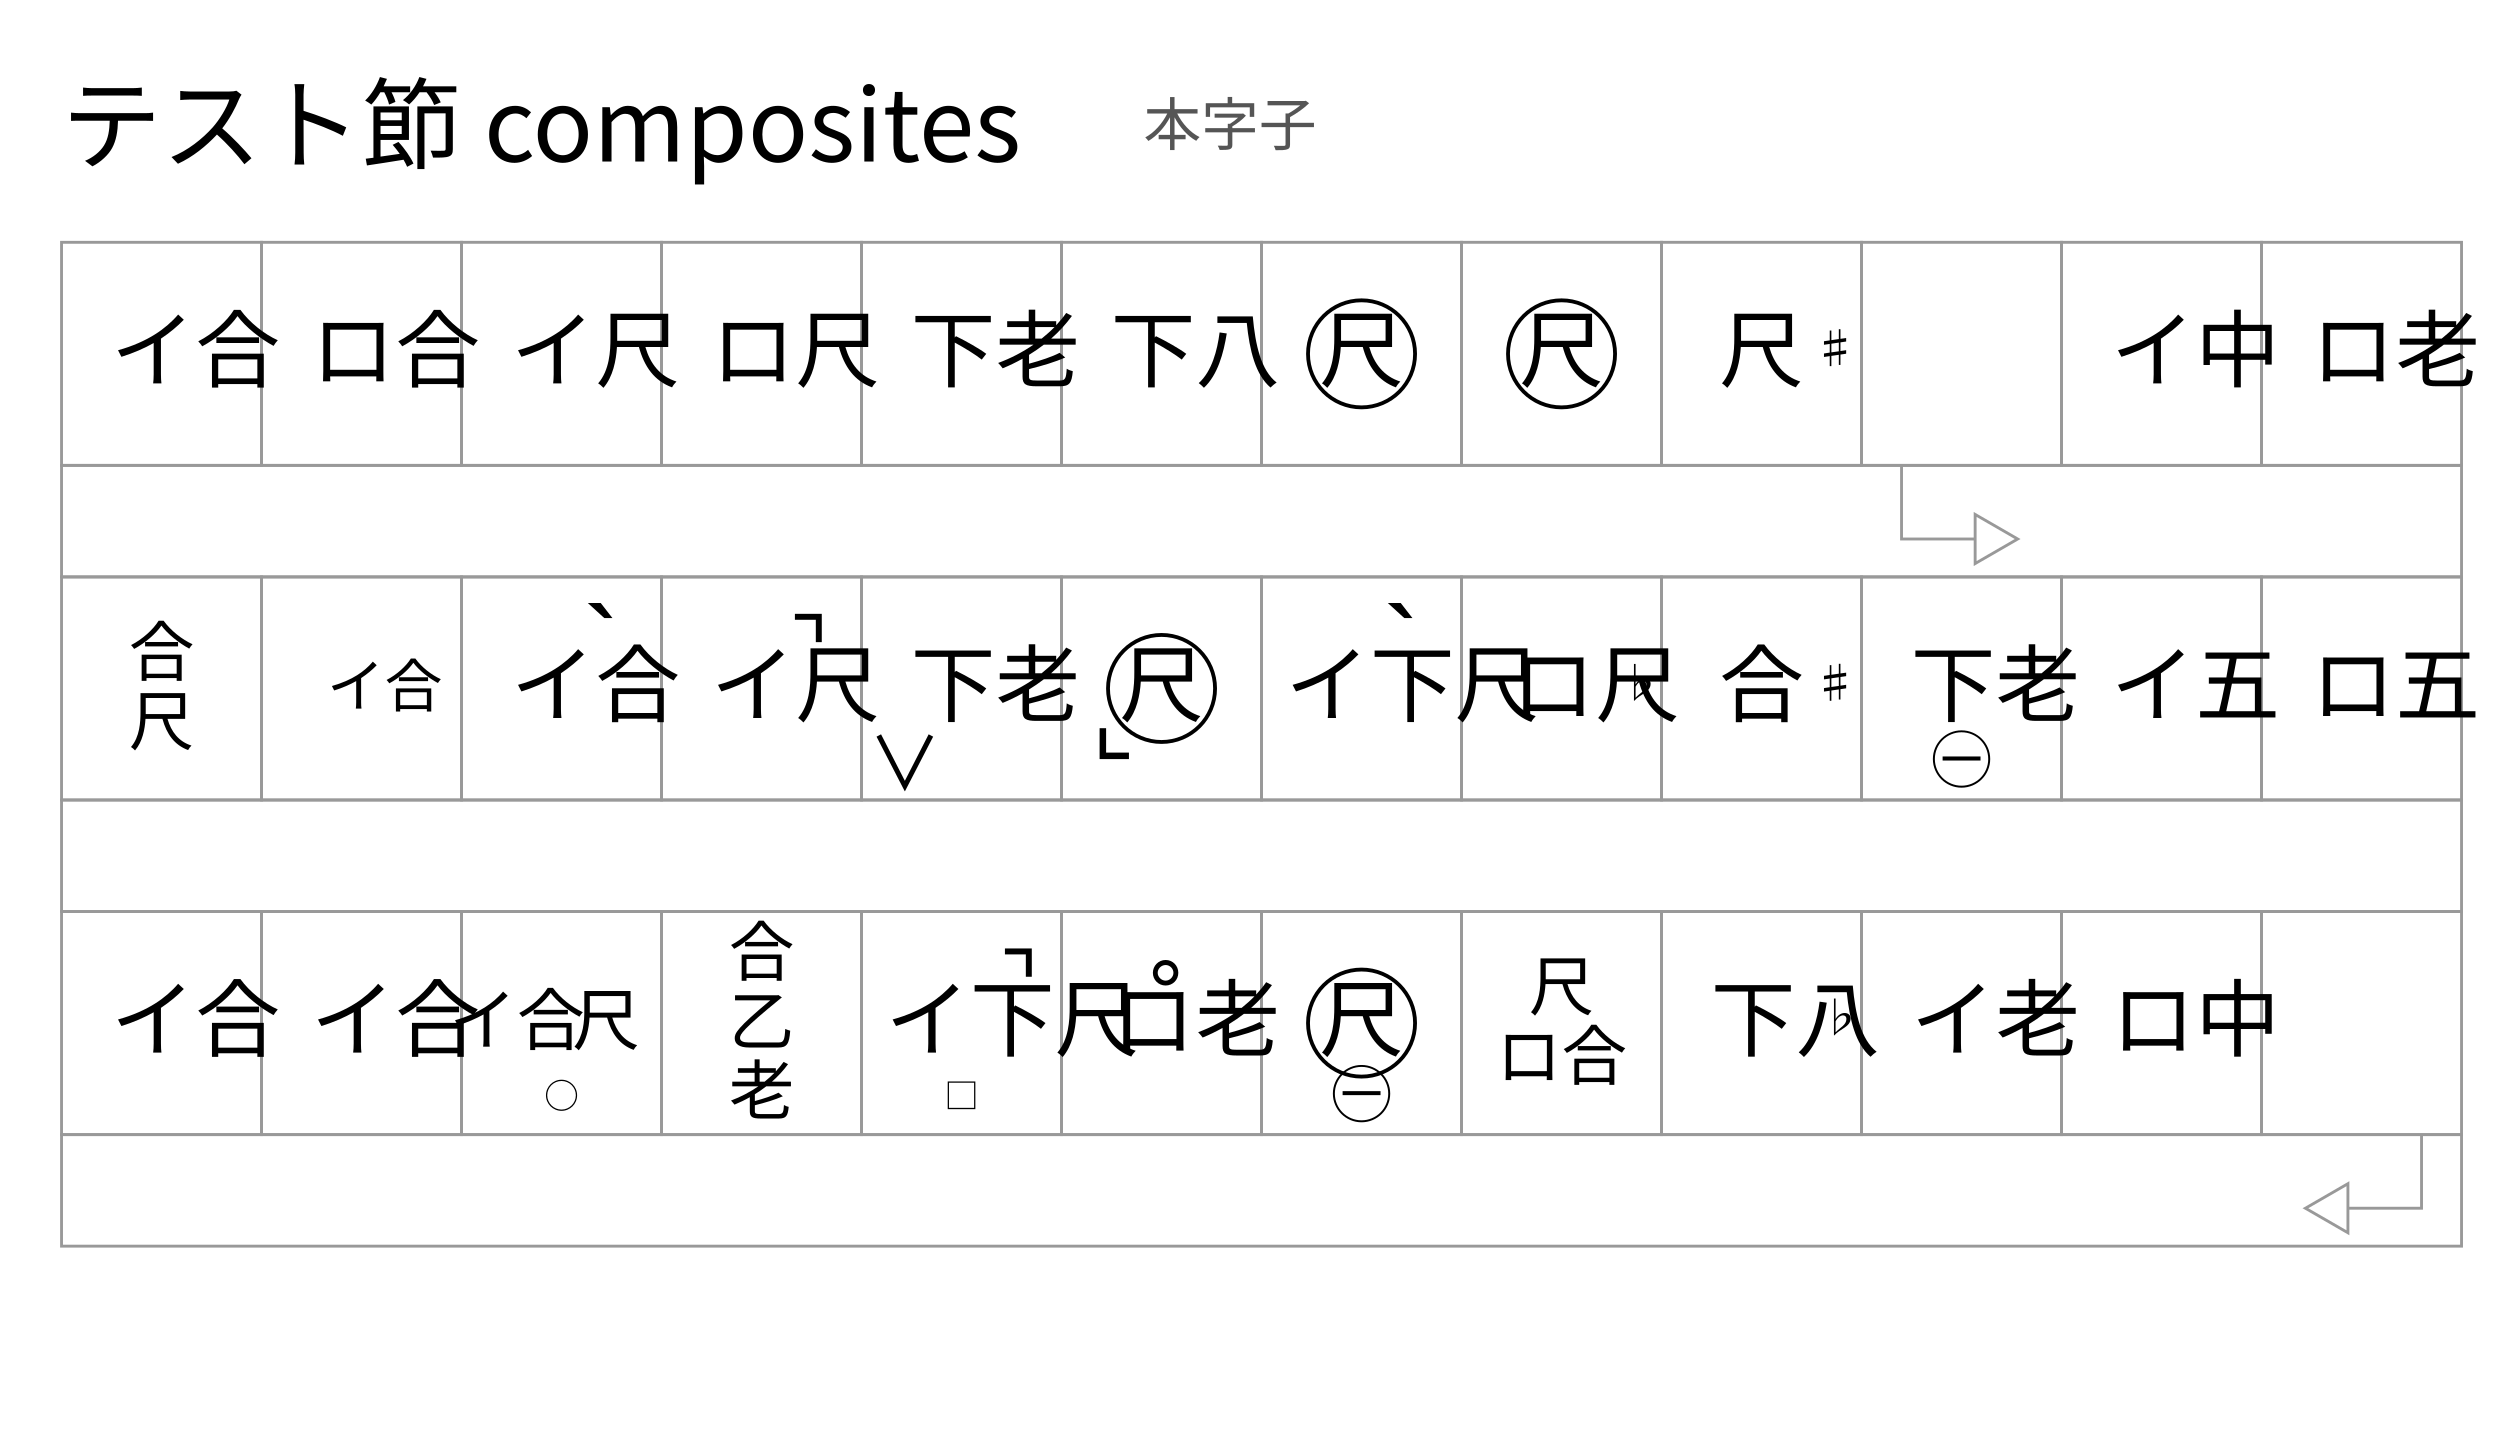
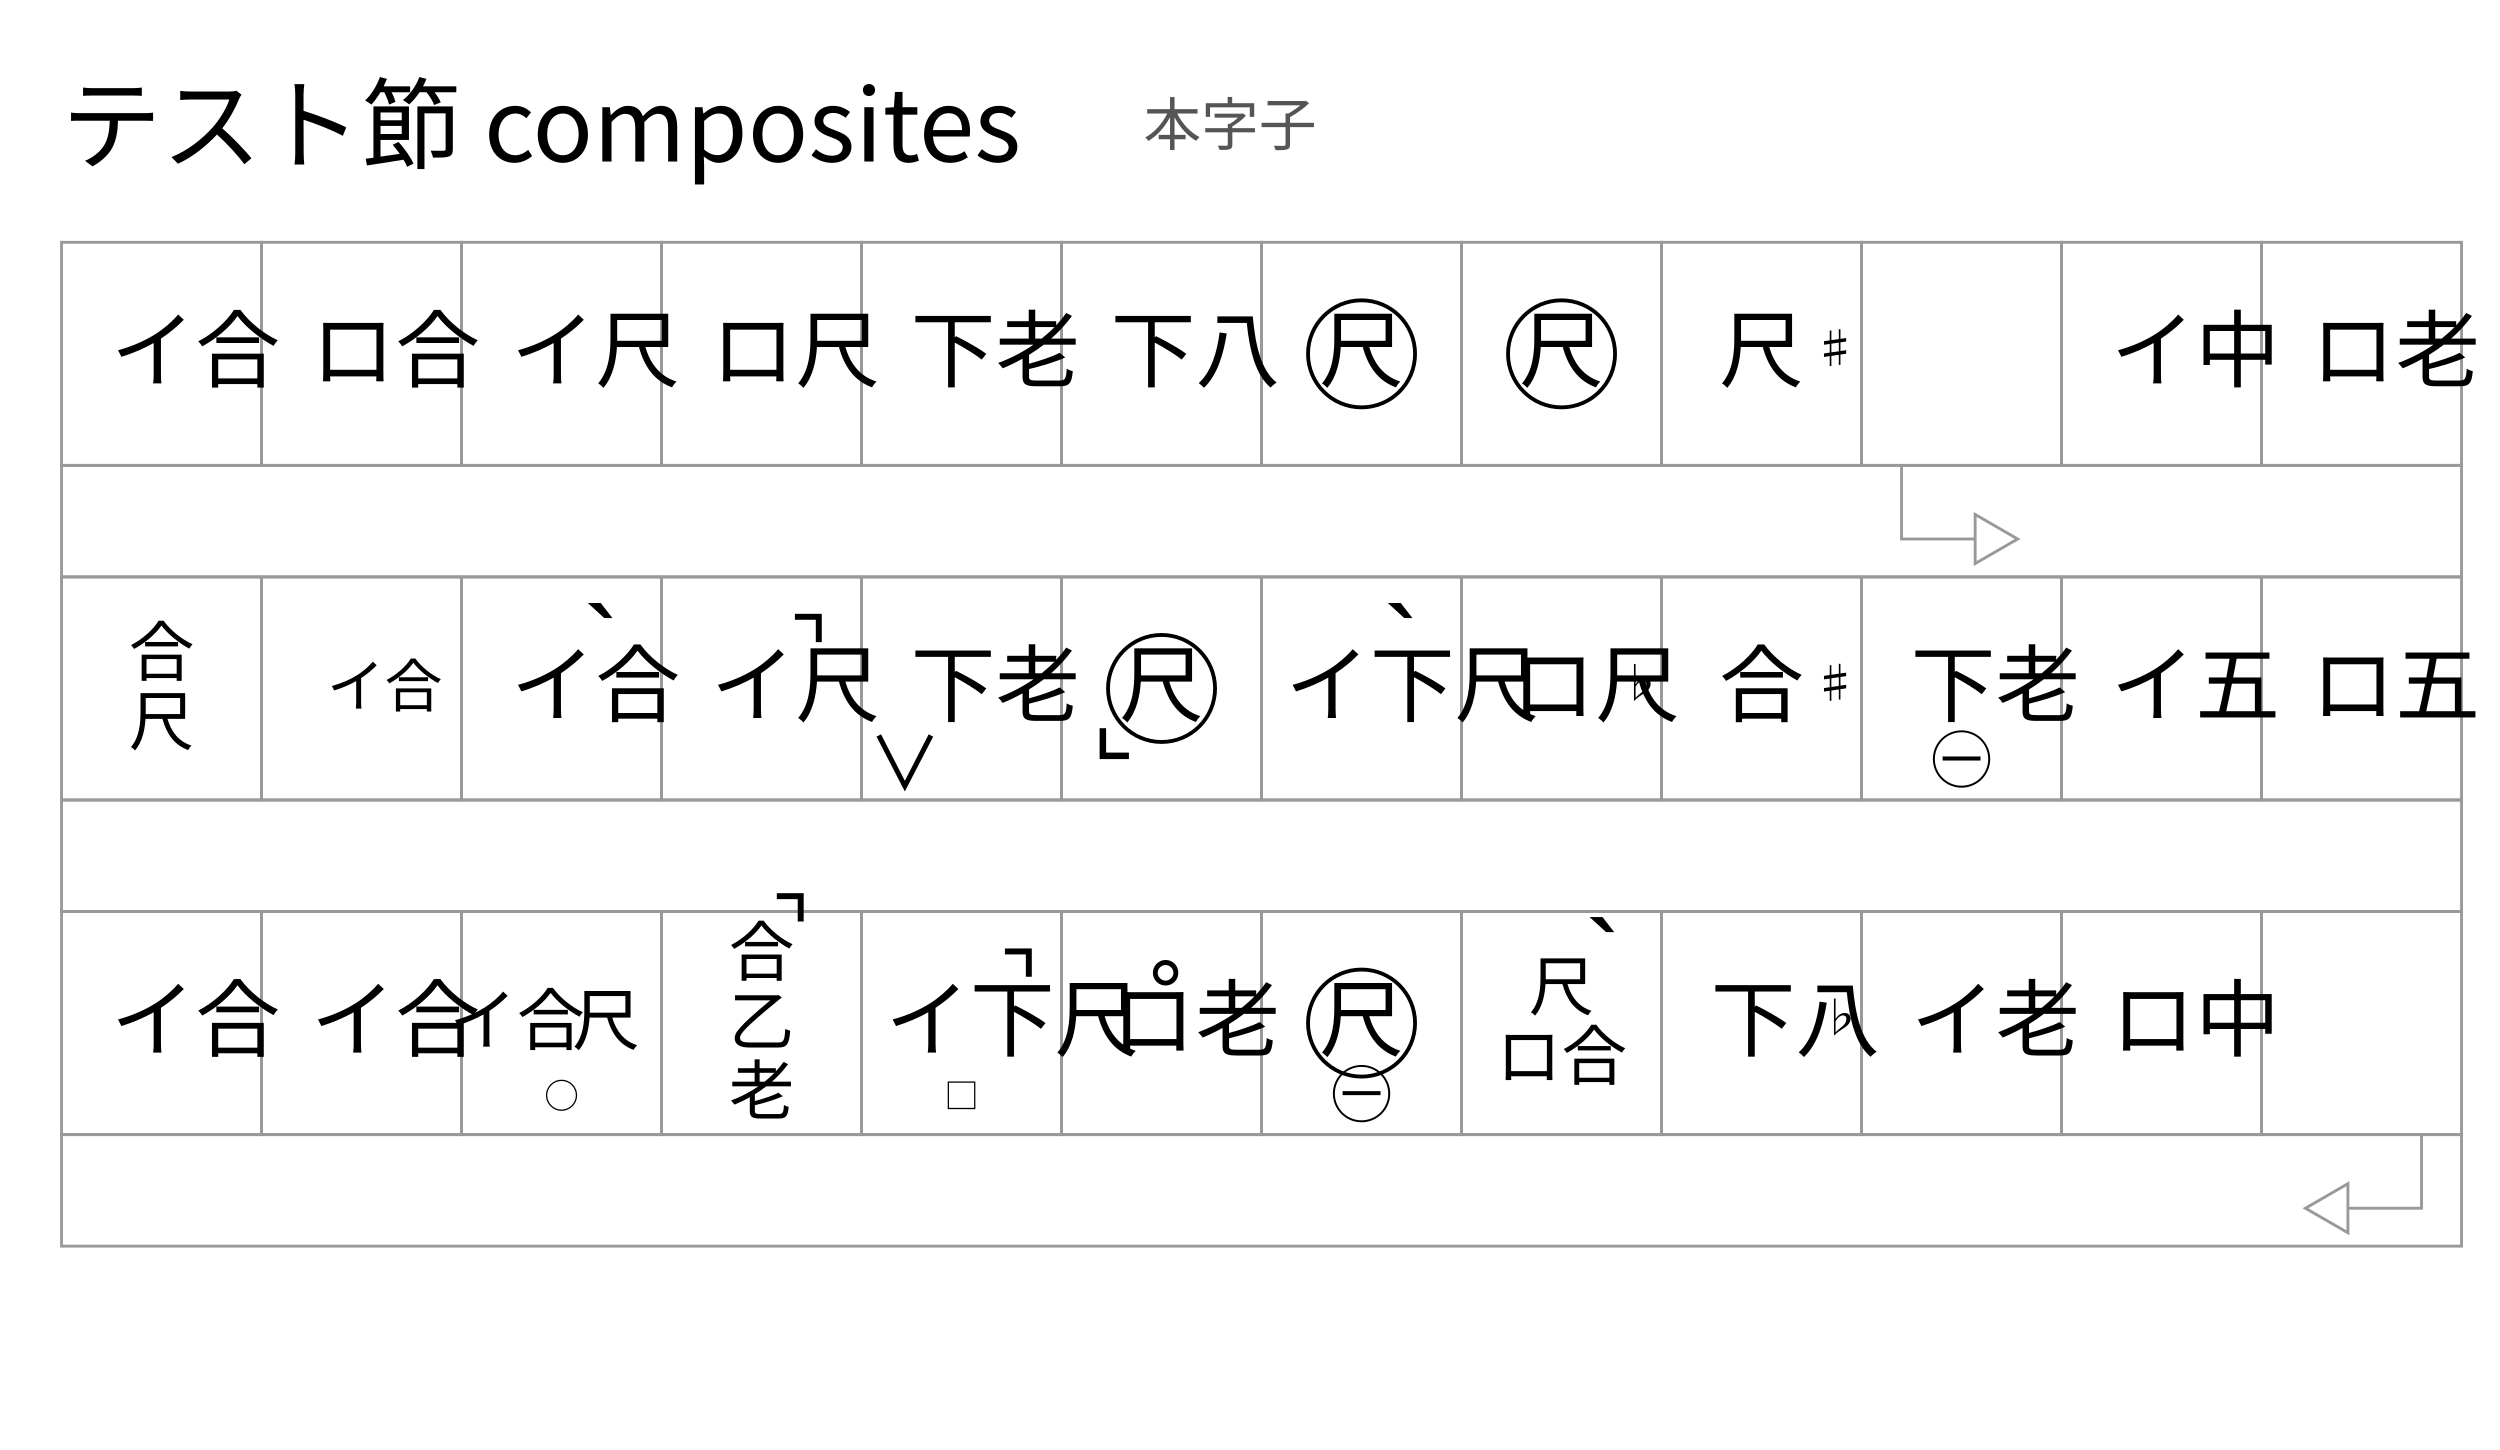
<svg xmlns="http://www.w3.org/2000/svg" width="650" height="377" viewBox="0 0 650 377">
  <rect width="100%" height="100%" fill="white" />
  <text x="16" y="42" font-family="Hiragino Kaku Gothic ProN, 'Yu Gothic', Meiryo, MS Gothic, Noto Sans CJK JP, sans-serif" font-size="26" fill="black">テスト節 composites</text>
  <text x="297.3" y="37.82" font-family="Hiragino Kaku Gothic ProN, 'Yu Gothic', Meiryo, MS Gothic, Noto Sans CJK JP, sans-serif" font-size="15" fill="#555">本字子</text>
  <rect x="16" y="63" width="52" height="58" fill="none" stroke="#999999" stroke-width="0.75" />
  <rect x="68" y="63" width="52" height="58" fill="none" stroke="#999999" stroke-width="0.75" />
  <rect x="120" y="63" width="52" height="58" fill="none" stroke="#999999" stroke-width="0.75" />
  <rect x="172" y="63" width="52" height="58" fill="none" stroke="#999999" stroke-width="0.75" />
  <rect x="224" y="63" width="52" height="58" fill="none" stroke="#999999" stroke-width="0.75" />
  <rect x="276" y="63" width="52" height="58" fill="none" stroke="#999999" stroke-width="0.75" />
  <rect x="328" y="63" width="52" height="58" fill="none" stroke="#999999" stroke-width="0.75" />
  <rect x="380" y="63" width="52" height="58" fill="none" stroke="#999999" stroke-width="0.75" />
  <rect x="432" y="63" width="52" height="58" fill="none" stroke="#999999" stroke-width="0.75" />
  <rect x="484" y="63" width="52" height="58" fill="none" stroke="#999999" stroke-width="0.75" />
  <rect x="536" y="63" width="52" height="58" fill="none" stroke="#999999" stroke-width="0.75" />
  <rect x="588" y="63" width="52" height="58" fill="none" stroke="#999999" stroke-width="0.75" />
  <rect x="16" y="121" width="624" height="29" fill="none" stroke="#999999" stroke-width="0.75" />
  <g class="repeat-arrow" fill="none" stroke="#999999" stroke-width="0.75">
    <path d="M 494.4 121 L 494.4 140.14 L 513.54 140.14" />
    <polygon points="513.54,133.76 513.54,146.52 524.59,140.14" />
  </g>
  <text x="28.8" y="98.996" font-family="Hiragino Kaku Gothic ProN, 'Yu Gothic', Meiryo, MS Gothic, Noto Sans CJK JP, sans-serif" font-size="22" fill="black" textLength="26.4" lengthAdjust="spacingAndGlyphs">イ合</text>
  <text x="80.8" y="98.996" font-family="Hiragino Kaku Gothic ProN, 'Yu Gothic', Meiryo, MS Gothic, Noto Sans CJK JP, sans-serif" font-size="22" fill="black" textLength="26.4" lengthAdjust="spacingAndGlyphs">ロ合</text>
  <text x="132.8" y="98.996" font-family="Hiragino Kaku Gothic ProN, 'Yu Gothic', Meiryo, MS Gothic, Noto Sans CJK JP, sans-serif" font-size="22" fill="black" textLength="26.4" lengthAdjust="spacingAndGlyphs">イ尺</text>
  <text x="184.8" y="98.996" font-family="Hiragino Kaku Gothic ProN, 'Yu Gothic', Meiryo, MS Gothic, Noto Sans CJK JP, sans-serif" font-size="22" fill="black" textLength="26.4" lengthAdjust="spacingAndGlyphs">ロ尺</text>
  <text x="236.8" y="98.996" font-family="Hiragino Kaku Gothic ProN, 'Yu Gothic', Meiryo, MS Gothic, Noto Sans CJK JP, sans-serif" font-size="22" fill="black" textLength="26.4" lengthAdjust="spacingAndGlyphs">下老</text>
  <text x="288.8" y="98.996" font-family="Hiragino Kaku Gothic ProN, 'Yu Gothic', Meiryo, MS Gothic, Noto Sans CJK JP, sans-serif" font-size="22" fill="black" textLength="26.4" lengthAdjust="spacingAndGlyphs">下八</text>
  <circle cx="354.0" cy="92.0" r="13.915" fill="none" stroke="black" stroke-width="1" />
  <text x="354.0" y="98.996" text-anchor="middle" font-family="Hiragino Kaku Gothic ProN, 'Yu Gothic', Meiryo, MS Gothic, Noto Sans CJK JP, sans-serif" font-size="22" fill="black">尺</text>
  <circle cx="406.0" cy="92.0" r="13.915" fill="none" stroke="black" stroke-width="1" />
  <text x="406.0" y="98.996" text-anchor="middle" font-family="Hiragino Kaku Gothic ProN, 'Yu Gothic', Meiryo, MS Gothic, Noto Sans CJK JP, sans-serif" font-size="22" fill="black">尺</text>
  <text x="458.0" y="98.996" text-anchor="middle" font-family="Hiragino Kaku Gothic ProN, 'Yu Gothic', Meiryo, MS Gothic, Noto Sans CJK JP, sans-serif" font-size="22" fill="black">尺</text>
  <text x="477.14" y="94.596" text-anchor="middle" font-family="Hiragino Kaku Gothic ProN, 'Yu Gothic', Meiryo, MS Gothic, Noto Sans CJK JP, sans-serif" font-size="11" fill="black">♯</text>
  <text x="548.8" y="98.996" font-family="Hiragino Kaku Gothic ProN, 'Yu Gothic', Meiryo, MS Gothic, Noto Sans CJK JP, sans-serif" font-size="22" fill="black" textLength="26.4" lengthAdjust="spacingAndGlyphs">イ中</text>
  <text x="600.8" y="98.996" font-family="Hiragino Kaku Gothic ProN, 'Yu Gothic', Meiryo, MS Gothic, Noto Sans CJK JP, sans-serif" font-size="22" fill="black" textLength="26.4" lengthAdjust="spacingAndGlyphs">ロ老</text>
  <rect x="16" y="150" width="52" height="58" fill="none" stroke="#999999" stroke-width="0.75" />
  <rect x="68" y="150" width="52" height="58" fill="none" stroke="#999999" stroke-width="0.75" />
  <rect x="120" y="150" width="52" height="58" fill="none" stroke="#999999" stroke-width="0.75" />
  <rect x="172" y="150" width="52" height="58" fill="none" stroke="#999999" stroke-width="0.75" />
  <rect x="224" y="150" width="52" height="58" fill="none" stroke="#999999" stroke-width="0.75" />
  <rect x="276" y="150" width="52" height="58" fill="none" stroke="#999999" stroke-width="0.75" />
  <rect x="328" y="150" width="52" height="58" fill="none" stroke="#999999" stroke-width="0.75" />
  <rect x="380" y="150" width="52" height="58" fill="none" stroke="#999999" stroke-width="0.75" />
  <rect x="432" y="150" width="52" height="58" fill="none" stroke="#999999" stroke-width="0.75" />
  <rect x="484" y="150" width="52" height="58" fill="none" stroke="#999999" stroke-width="0.75" />
  <rect x="536" y="150" width="52" height="58" fill="none" stroke="#999999" stroke-width="0.75" />
  <rect x="588" y="150" width="52" height="58" fill="none" stroke="#999999" stroke-width="0.75" />
  <rect x="16" y="208" width="624" height="29" fill="none" stroke="#999999" stroke-width="0.75" />
  <text x="42.0" y="175.647" text-anchor="middle" font-family="Hiragino Kaku Gothic ProN, 'Yu Gothic', Meiryo, MS Gothic, Noto Sans CJK JP, sans-serif" font-size="17" fill="black">合</text>
  <text x="42.0" y="193.687" text-anchor="middle" font-family="Hiragino Kaku Gothic ProN, 'Yu Gothic', Meiryo, MS Gothic, Noto Sans CJK JP, sans-serif" font-size="17" fill="black">尺</text>
  <text x="85.0" y="183.77" font-family="Hiragino Kaku Gothic ProN, 'Yu Gothic', Meiryo, MS Gothic, Noto Sans CJK JP, sans-serif" font-size="15" fill="black" textLength="18.0" lengthAdjust="spacingAndGlyphs">イ合</text>
  <text x="132.8" y="185.996" font-family="Hiragino Kaku Gothic ProN, 'Yu Gothic', Meiryo, MS Gothic, Noto Sans CJK JP, sans-serif" font-size="22" fill="black" textLength="26.4" lengthAdjust="spacingAndGlyphs">イ合</text>
  <text x="157.5" y="184.016" text-anchor="middle" font-family="Hiragino Kaku Gothic ProN, 'Yu Gothic', Meiryo, MS Gothic, Noto Sans CJK JP, sans-serif" font-size="29" fill="black">｀</text>
  <text x="184.8" y="185.996" font-family="Hiragino Kaku Gothic ProN, 'Yu Gothic', Meiryo, MS Gothic, Noto Sans CJK JP, sans-serif" font-size="22" fill="black" textLength="26.4" lengthAdjust="spacingAndGlyphs">イ尺</text>
  <text x="210.393" y="176.316" text-anchor="middle" font-family="Hiragino Kaku Gothic ProN, 'Yu Gothic', Meiryo, MS Gothic, Noto Sans CJK JP, sans-serif" font-size="22" fill="black">⌝</text>
  <text x="236.8" y="185.996" font-family="Hiragino Kaku Gothic ProN, 'Yu Gothic', Meiryo, MS Gothic, Noto Sans CJK JP, sans-serif" font-size="22" fill="black" textLength="26.4" lengthAdjust="spacingAndGlyphs">下老</text>
  <text x="235.26" y="205.36" text-anchor="middle" font-family="Hiragino Kaku Gothic ProN, 'Yu Gothic', Meiryo, MS Gothic, Noto Sans CJK JP, sans-serif" font-size="19" fill="black">∨</text>
  <circle cx="302.0" cy="179.0" r="13.915" fill="none" stroke="black" stroke-width="1" />
  <text x="302.0" y="185.996" text-anchor="middle" font-family="Hiragino Kaku Gothic ProN, 'Yu Gothic', Meiryo, MS Gothic, Noto Sans CJK JP, sans-serif" font-size="22" fill="black">尺</text>
  <text x="289.46" y="195.676" text-anchor="middle" font-family="Hiragino Kaku Gothic ProN, 'Yu Gothic', Meiryo, MS Gothic, Noto Sans CJK JP, sans-serif" font-size="24" fill="black">⌞</text>
  <text x="334.2" y="185.996" font-family="Hiragino Kaku Gothic ProN, 'Yu Gothic', Meiryo, MS Gothic, Noto Sans CJK JP, sans-serif" font-size="22" fill="black" textLength="39.6" lengthAdjust="spacingAndGlyphs">イ下尺</text>
  <text x="365.5" y="184.016" text-anchor="middle" font-family="Hiragino Kaku Gothic ProN, 'Yu Gothic', Meiryo, MS Gothic, Noto Sans CJK JP, sans-serif" font-size="29" fill="black">｀</text>
  <text x="392.8" y="185.996" font-family="Hiragino Kaku Gothic ProN, 'Yu Gothic', Meiryo, MS Gothic, Noto Sans CJK JP, sans-serif" font-size="22" fill="black" textLength="26.4" lengthAdjust="spacingAndGlyphs">ロ尺</text>
  <text x="426.5" y="181.596" text-anchor="middle" font-family="Hiragino Kaku Gothic ProN, 'Yu Gothic', Meiryo, MS Gothic, Noto Sans CJK JP, sans-serif" font-size="11" fill="black">♭</text>
  <text x="458.0" y="185.996" text-anchor="middle" font-family="Hiragino Kaku Gothic ProN, 'Yu Gothic', Meiryo, MS Gothic, Noto Sans CJK JP, sans-serif" font-size="22" fill="black">合</text>
  <text x="477.14" y="181.596" text-anchor="middle" font-family="Hiragino Kaku Gothic ProN, 'Yu Gothic', Meiryo, MS Gothic, Noto Sans CJK JP, sans-serif" font-size="11" fill="black">♯</text>
  <text x="496.8" y="185.996" font-family="Hiragino Kaku Gothic ProN, 'Yu Gothic', Meiryo, MS Gothic, Noto Sans CJK JP, sans-serif" font-size="22" fill="black" textLength="26.4" lengthAdjust="spacingAndGlyphs">下老</text>
  <text x="510.0" y="203.421" text-anchor="middle" font-family="Hiragino Kaku Gothic ProN, 'Yu Gothic', Meiryo, MS Gothic, Noto Sans CJK JP, sans-serif" font-size="16" fill="black">㊀</text>
  <text x="548.8" y="185.996" font-family="Hiragino Kaku Gothic ProN, 'Yu Gothic', Meiryo, MS Gothic, Noto Sans CJK JP, sans-serif" font-size="22" fill="black" textLength="26.4" lengthAdjust="spacingAndGlyphs">イ五</text>
  <text x="600.8" y="185.996" font-family="Hiragino Kaku Gothic ProN, 'Yu Gothic', Meiryo, MS Gothic, Noto Sans CJK JP, sans-serif" font-size="22" fill="black" textLength="26.4" lengthAdjust="spacingAndGlyphs">ロ五</text>
  <rect x="16" y="237" width="52" height="58" fill="none" stroke="#999999" stroke-width="0.75" />
  <rect x="68" y="237" width="52" height="58" fill="none" stroke="#999999" stroke-width="0.75" />
  <rect x="120" y="237" width="52" height="58" fill="none" stroke="#999999" stroke-width="0.75" />
  <rect x="172" y="237" width="52" height="58" fill="none" stroke="#999999" stroke-width="0.75" />
  <rect x="224" y="237" width="52" height="58" fill="none" stroke="#999999" stroke-width="0.75" />
  <rect x="276" y="237" width="52" height="58" fill="none" stroke="#999999" stroke-width="0.75" />
  <rect x="328" y="237" width="52" height="58" fill="none" stroke="#999999" stroke-width="0.75" />
  <rect x="380" y="237" width="52" height="58" fill="none" stroke="#999999" stroke-width="0.75" />
  <rect x="432" y="237" width="52" height="58" fill="none" stroke="#999999" stroke-width="0.75" />
  <rect x="484" y="237" width="52" height="58" fill="none" stroke="#999999" stroke-width="0.75" />
  <rect x="536" y="237" width="52" height="58" fill="none" stroke="#999999" stroke-width="0.75" />
  <rect x="588" y="237" width="52" height="58" fill="none" stroke="#999999" stroke-width="0.75" />
  <rect x="16" y="295" width="624" height="29" fill="none" stroke="#999999" stroke-width="0.75" />
  <g class="repeat-arrow" fill="none" stroke="#999999" stroke-width="0.75">
    <path d="M 629.6 295 L 629.6 314.14 L 610.46 314.14" />
    <polygon points="610.46,307.76 610.46,320.52 599.41,314.14" />
  </g>
  <text x="28.8" y="272.996" font-family="Hiragino Kaku Gothic ProN, 'Yu Gothic', Meiryo, MS Gothic, Noto Sans CJK JP, sans-serif" font-size="22" fill="black" textLength="26.4" lengthAdjust="spacingAndGlyphs">イ合</text>
  <text x="80.8" y="272.996" font-family="Hiragino Kaku Gothic ProN, 'Yu Gothic', Meiryo, MS Gothic, Noto Sans CJK JP, sans-serif" font-size="22" fill="black" textLength="26.4" lengthAdjust="spacingAndGlyphs">イ合</text>
  <text x="134.4" y="271.597" text-anchor="middle" font-family="Hiragino Kaku Gothic ProN, 'Yu Gothic', Meiryo, MS Gothic, Noto Sans CJK JP, sans-serif" font-size="17.6" fill="black" textLength="21.12" lengthAdjust="spacingAndGlyphs">イ合</text>
  <text x="157.6" y="271.597" text-anchor="middle" font-family="Hiragino Kaku Gothic ProN, 'Yu Gothic', Meiryo, MS Gothic, Noto Sans CJK JP, sans-serif" font-size="17.6" fill="black">尺</text>
  <text x="198.0" y="253.627" text-anchor="middle" font-family="Hiragino Kaku Gothic ProN, 'Yu Gothic', Meiryo, MS Gothic, Noto Sans CJK JP, sans-serif" font-size="17" fill="black">合</text>
  <text x="198.0" y="271.667" text-anchor="middle" font-family="Hiragino Kaku Gothic ProN, 'Yu Gothic', Meiryo, MS Gothic, Noto Sans CJK JP, sans-serif" font-size="17" fill="black">乙</text>
  <text x="198.0" y="289.707" text-anchor="middle" font-family="Hiragino Kaku Gothic ProN, 'Yu Gothic', Meiryo, MS Gothic, Noto Sans CJK JP, sans-serif" font-size="17" fill="black">老</text>
+   <text x="205.693" y="248.947" text-anchor="middle" font-family="Hiragino Kaku Gothic ProN, 'Yu Gothic', Meiryo, MS Gothic, Noto Sans CJK JP, sans-serif" font-size="22" fill="black">⌝</text>
  <text x="230.2" y="272.996" font-family="Hiragino Kaku Gothic ProN, 'Yu Gothic', Meiryo, MS Gothic, Noto Sans CJK JP, sans-serif" font-size="22" fill="black" textLength="39.6" lengthAdjust="spacingAndGlyphs">イ下尺</text>
  <text x="265.0" y="263.316" text-anchor="middle" font-family="Hiragino Kaku Gothic ProN, 'Yu Gothic', Meiryo, MS Gothic, Noto Sans CJK JP, sans-serif" font-size="22" fill="black">⌝</text>
  <text x="288.8" y="272.996" font-family="Hiragino Kaku Gothic ProN, 'Yu Gothic', Meiryo, MS Gothic, Noto Sans CJK JP, sans-serif" font-size="22" fill="black" textLength="26.4" lengthAdjust="spacingAndGlyphs">ロ老</text>
  <text x="313.5" y="273.436" text-anchor="middle" font-family="Hiragino Kaku Gothic ProN, 'Yu Gothic', Meiryo, MS Gothic, Noto Sans CJK JP, sans-serif" font-size="29" fill="black">゜</text>
  <circle cx="354.0" cy="266.0" r="13.915" fill="none" stroke="black" stroke-width="1" />
  <text x="354.0" y="272.996" text-anchor="middle" font-family="Hiragino Kaku Gothic ProN, 'Yu Gothic', Meiryo, MS Gothic, Noto Sans CJK JP, sans-serif" font-size="22" fill="black">尺</text>
  <text x="354.0" y="290.421" text-anchor="middle" font-family="Hiragino Kaku Gothic ProN, 'Yu Gothic', Meiryo, MS Gothic, Noto Sans CJK JP, sans-serif" font-size="16" fill="black">㊀</text>
  <text x="406.0" y="262.647" text-anchor="middle" font-family="Hiragino Kaku Gothic ProN, 'Yu Gothic', Meiryo, MS Gothic, Noto Sans CJK JP, sans-serif" font-size="17" fill="black">尺</text>
  <text x="406.0" y="280.687" text-anchor="middle" font-family="Hiragino Kaku Gothic ProN, 'Yu Gothic', Meiryo, MS Gothic, Noto Sans CJK JP, sans-serif" font-size="17" fill="black" textLength="20.4" lengthAdjust="spacingAndGlyphs">ロ合</text>
+   <text x="417.96" y="265.667" text-anchor="middle" font-family="Hiragino Kaku Gothic ProN, 'Yu Gothic', Meiryo, MS Gothic, Noto Sans CJK JP, sans-serif" font-size="29" fill="black">｀</text>
  <text x="444.8" y="272.996" font-family="Hiragino Kaku Gothic ProN, 'Yu Gothic', Meiryo, MS Gothic, Noto Sans CJK JP, sans-serif" font-size="22" fill="black" textLength="26.4" lengthAdjust="spacingAndGlyphs">下八</text>
  <text x="478.5" y="268.596" text-anchor="middle" font-family="Hiragino Kaku Gothic ProN, 'Yu Gothic', Meiryo, MS Gothic, Noto Sans CJK JP, sans-serif" font-size="11" fill="black">♭</text>
  <text x="496.8" y="272.996" font-family="Hiragino Kaku Gothic ProN, 'Yu Gothic', Meiryo, MS Gothic, Noto Sans CJK JP, sans-serif" font-size="22" fill="black" textLength="26.4" lengthAdjust="spacingAndGlyphs">イ老</text>
  <text x="548.8" y="272.996" font-family="Hiragino Kaku Gothic ProN, 'Yu Gothic', Meiryo, MS Gothic, Noto Sans CJK JP, sans-serif" font-size="22" fill="black" textLength="26.4" lengthAdjust="spacingAndGlyphs">ロ中</text>
  <text x="146" y="288.195" text-anchor="middle" font-family="Hiragino Kaku Gothic ProN, 'Yu Gothic', Meiryo, MS Gothic, Noto Sans CJK JP, sans-serif" font-size="9" fill="black">○</text>
  <text x="250" y="288.195" text-anchor="middle" font-family="Hiragino Kaku Gothic ProN, 'Yu Gothic', Meiryo, MS Gothic, Noto Sans CJK JP, sans-serif" font-size="9" fill="black">□</text>
</svg>
